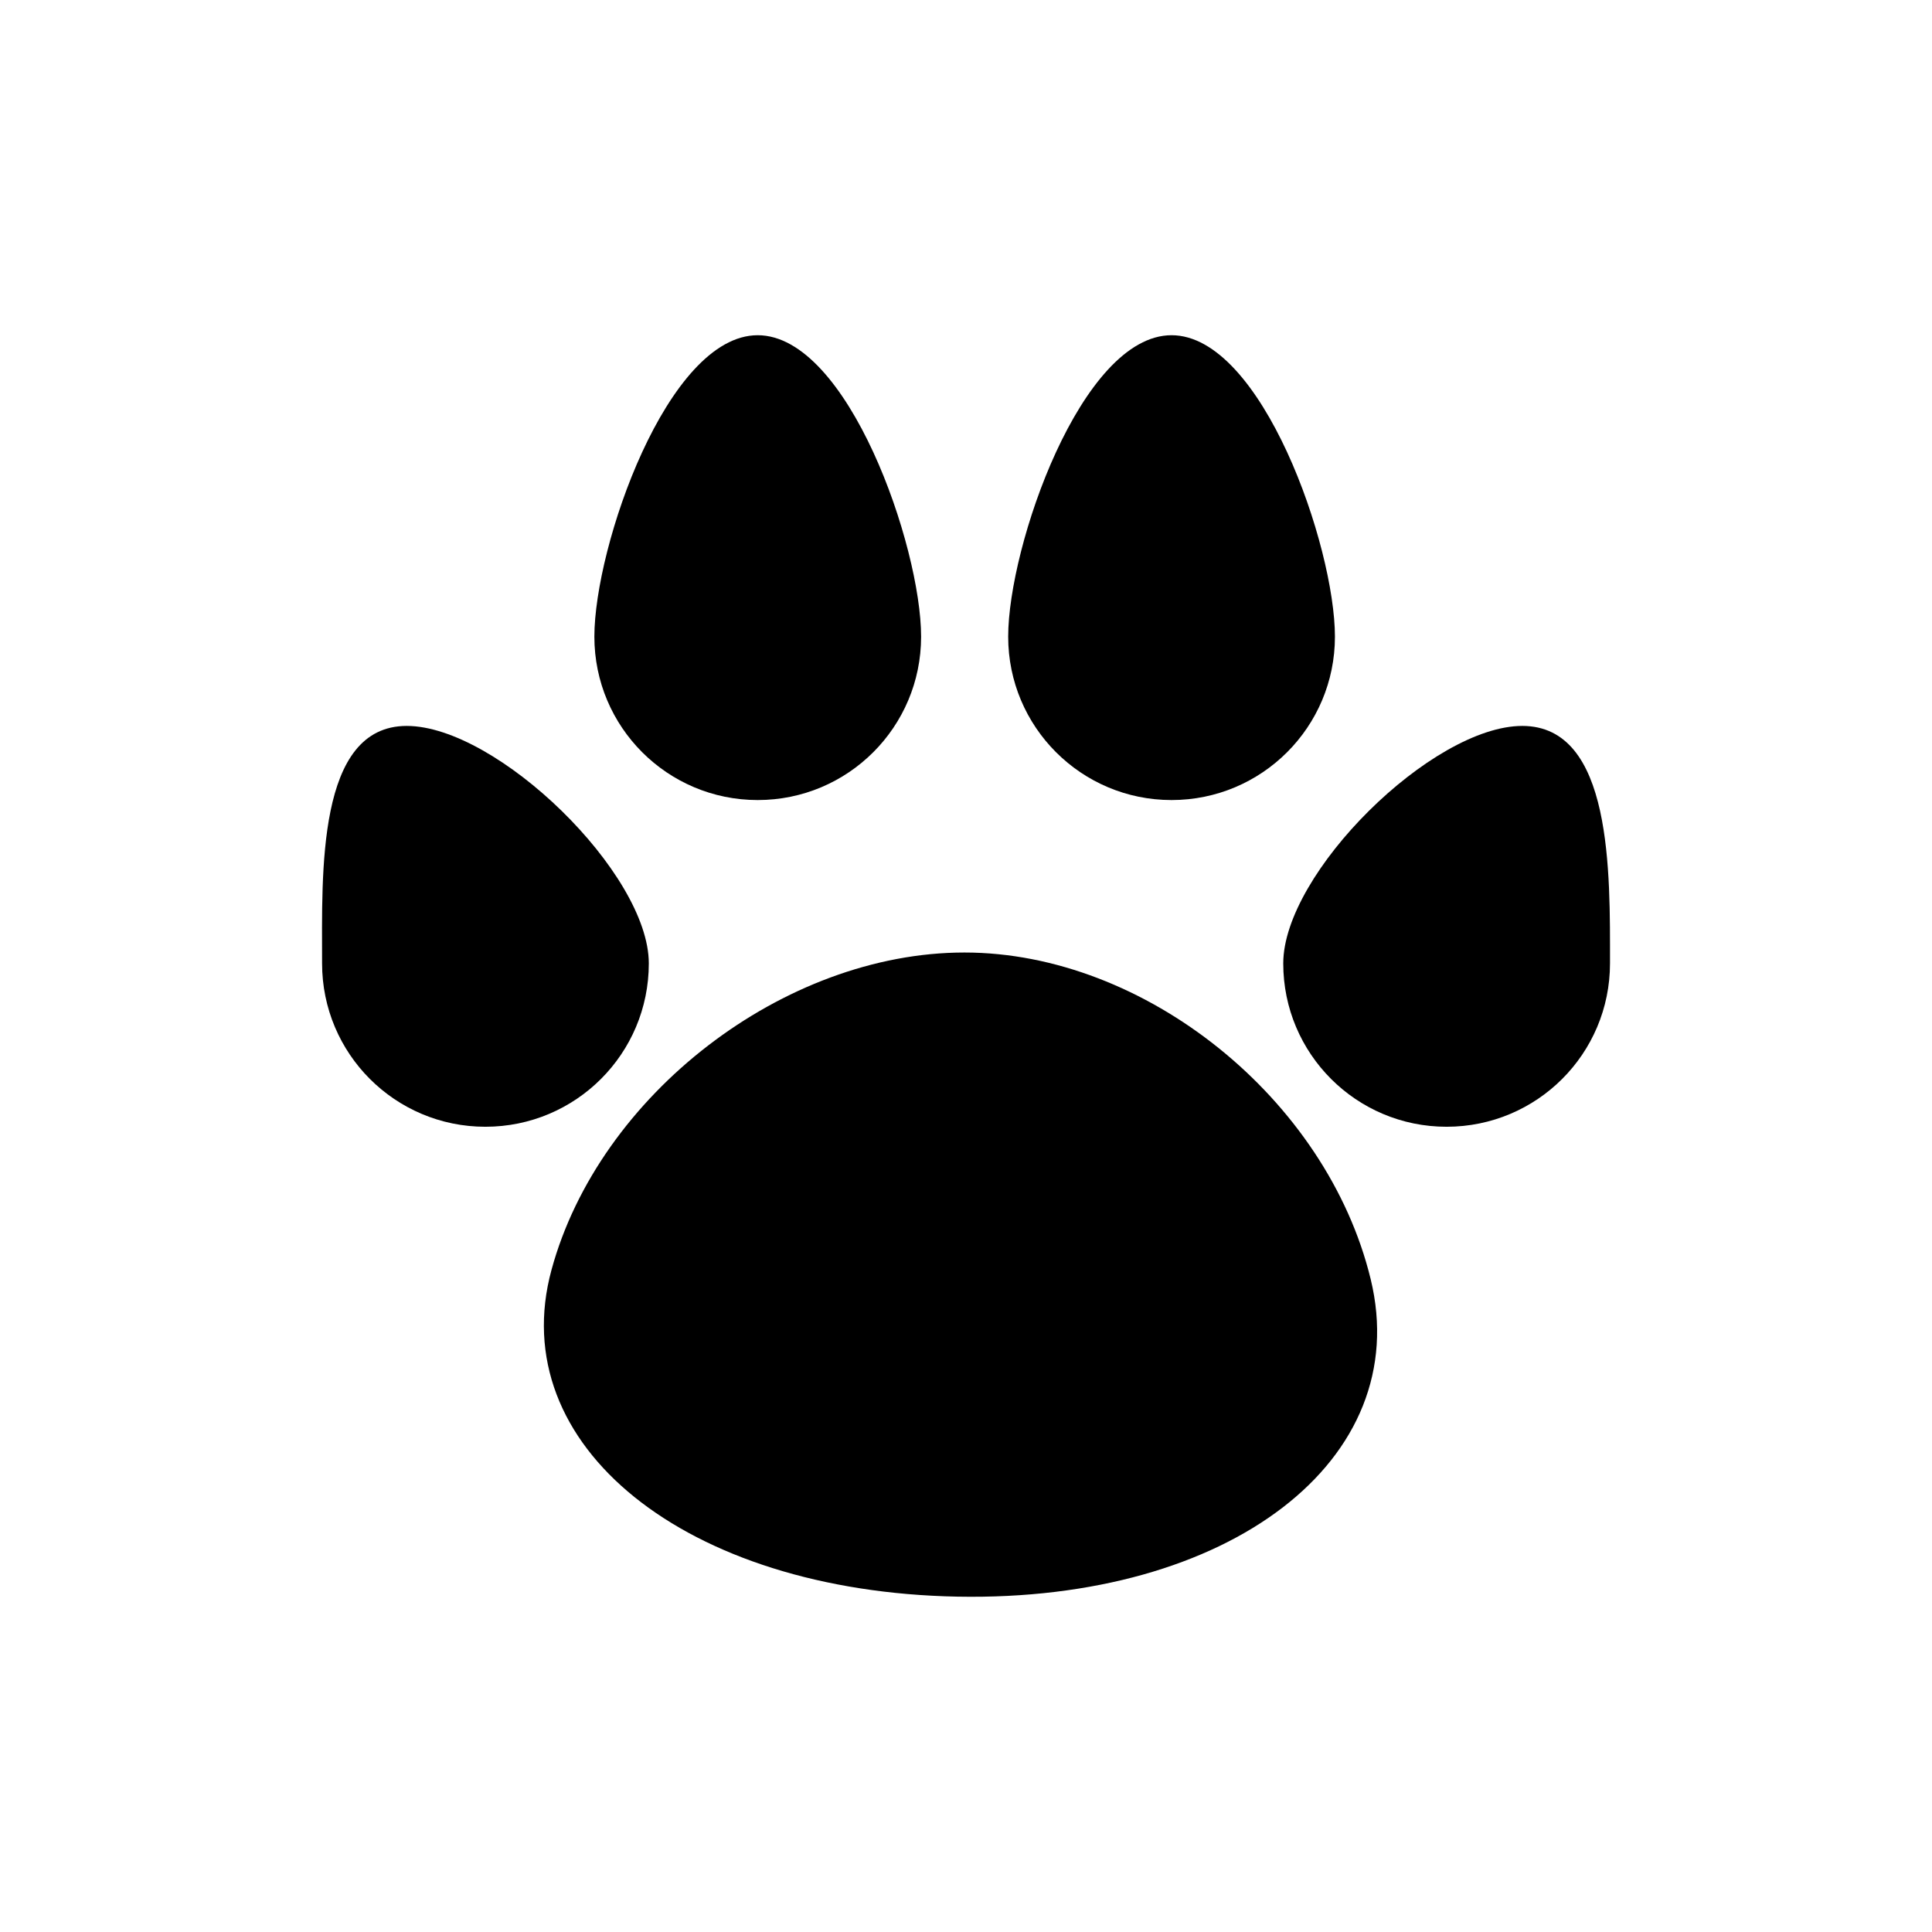
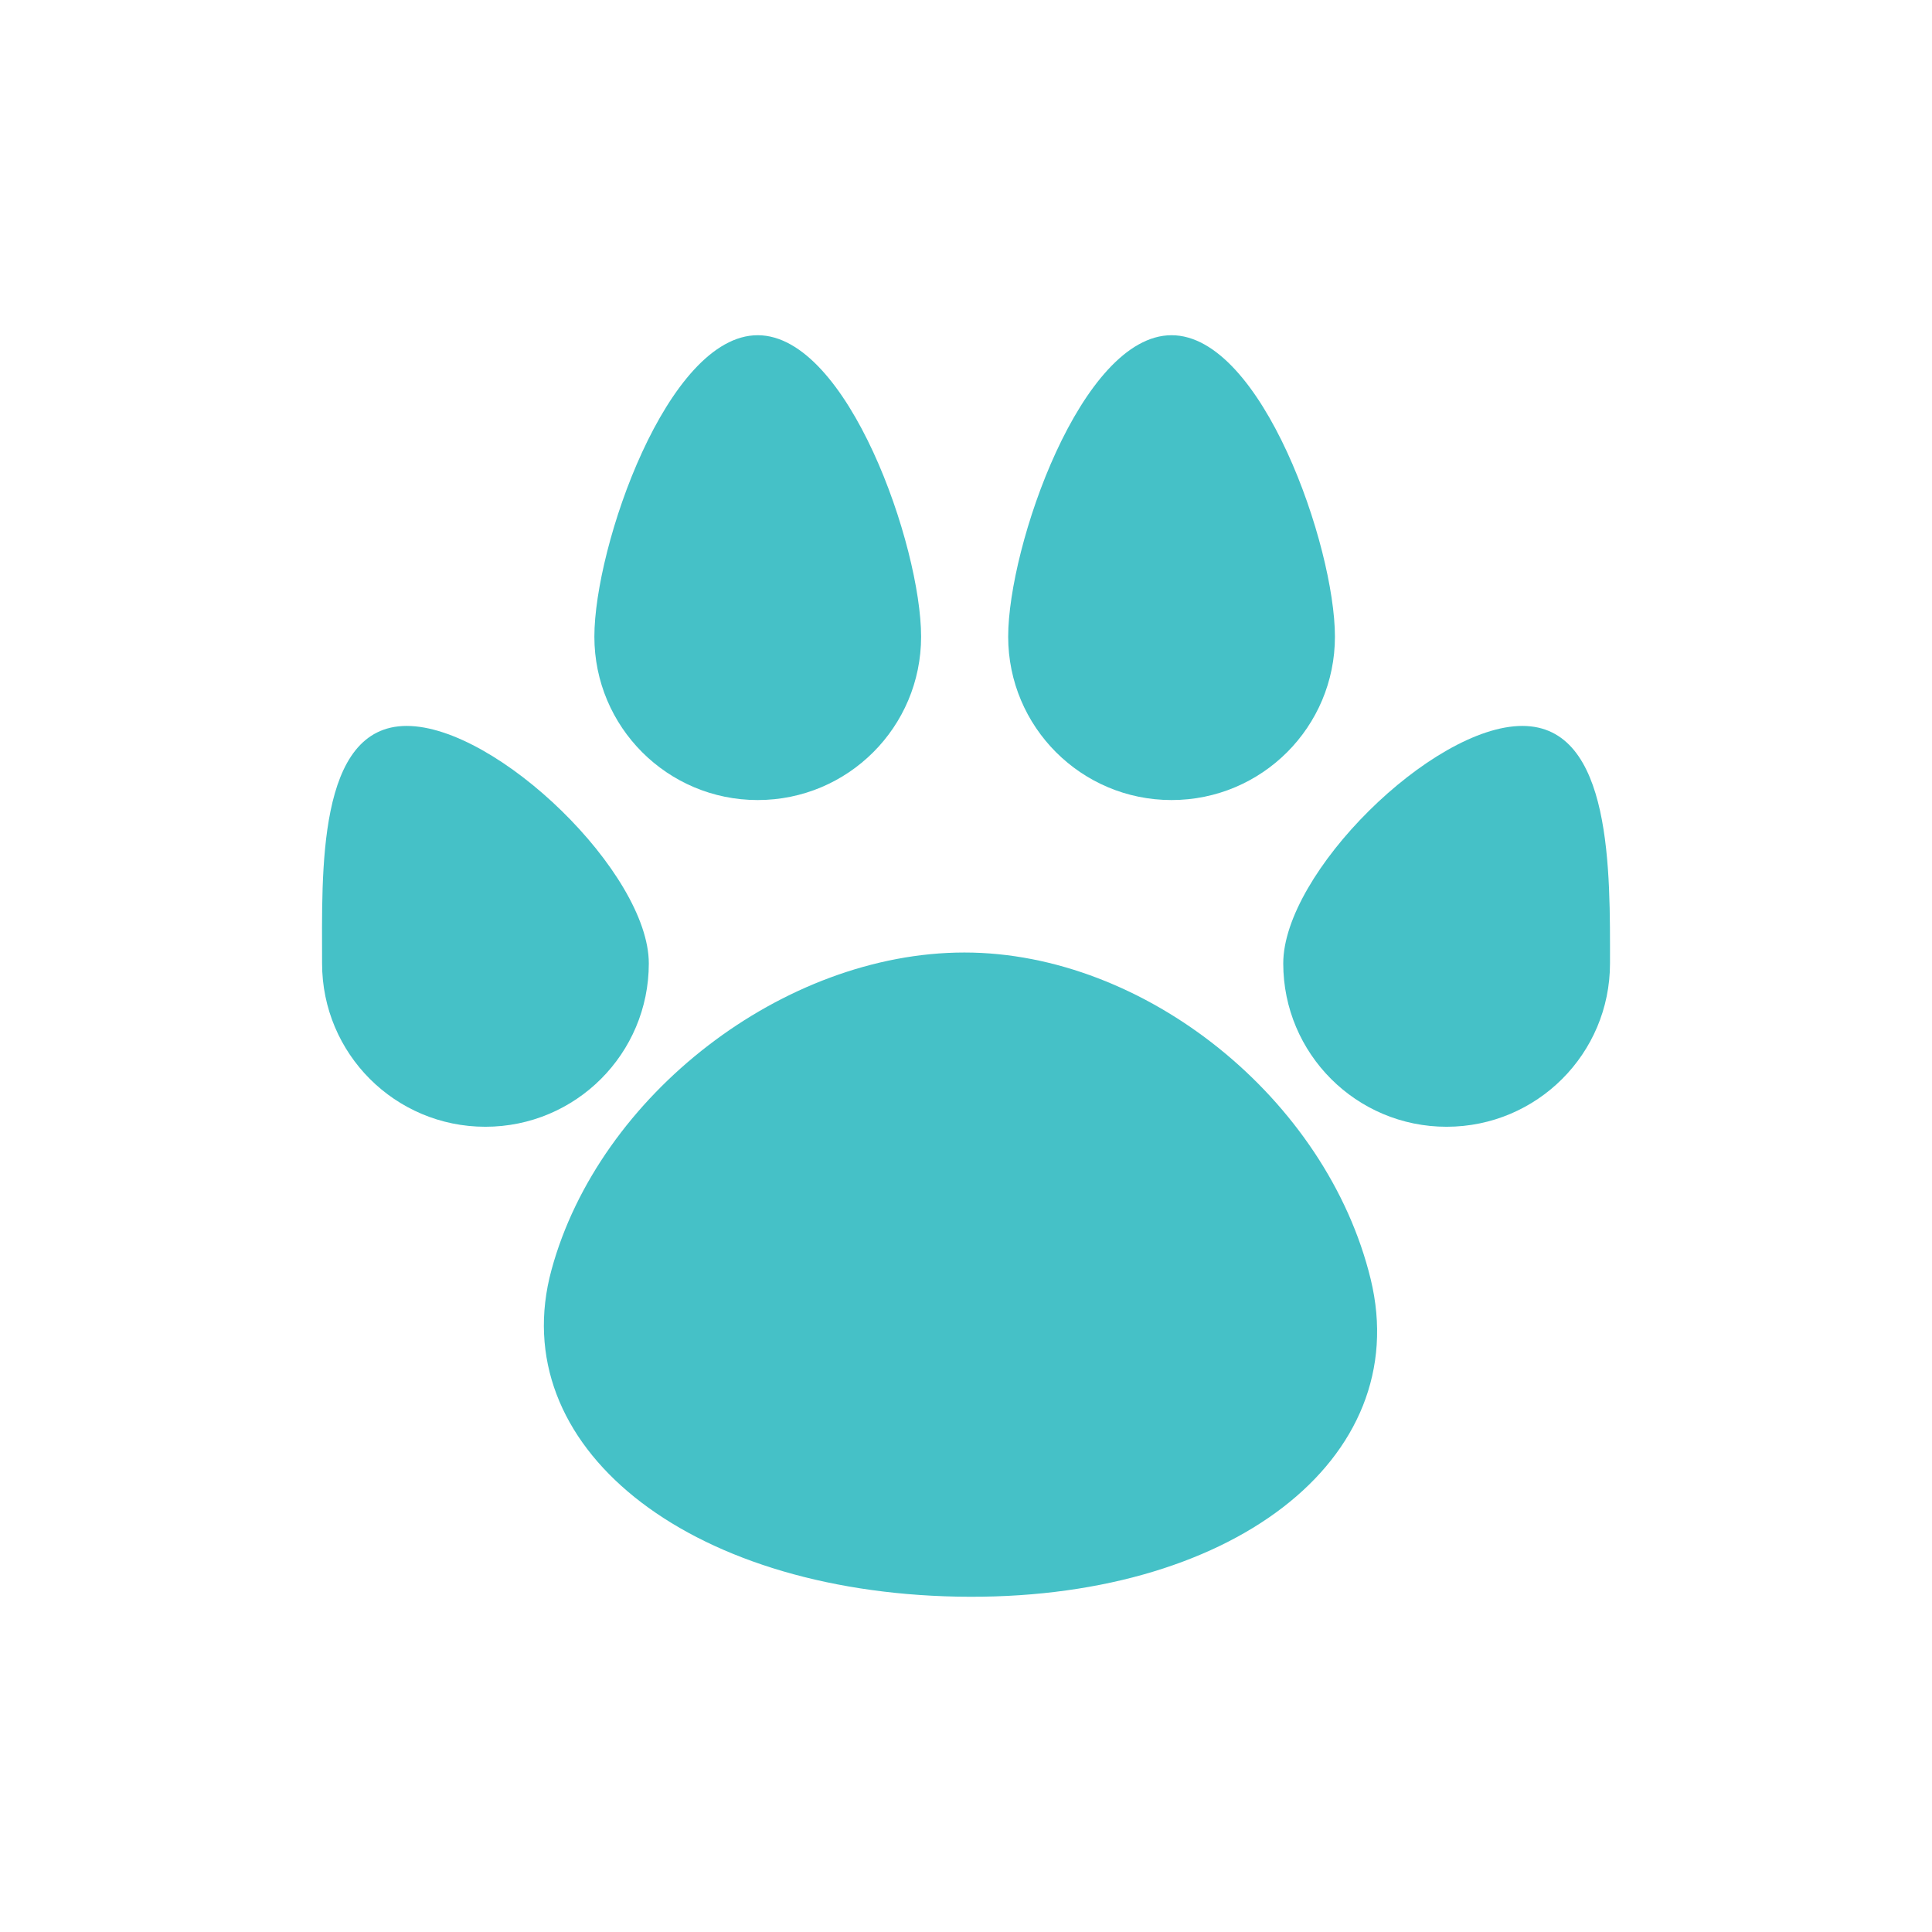
- <svg xmlns="http://www.w3.org/2000/svg" version="1.1" baseProfile="tiny" x="0px" y="0px" viewBox="0 0 96 96" xml:space="preserve" style="max-width:100%" height="100%">
-   <g style="" fill="currentColor">
-     <g style="" fill="currentColor">
-       <path d="M80,47.871c0,4.488-3.631,8.117-8.121,8.117c-4.482,0-8.115-3.629-8.115-8.117c0-4.482,7.395-11.8,11.879-11.8    C80.135,36.071,80,43.389,80,47.871z" style="" fill="currentColor" />
-       <path d="M32.239,47.871c0,4.488-3.631,8.117-8.122,8.117c-4.483,0-8.113-3.629-8.113-8.117c0-4.482-0.277-11.8,4.205-11.8    C24.7,36.071,32.239,43.389,32.239,47.871z" style="" fill="currentColor" />
-       <path d="M66.332,31.636c0,4.487-3.631,8.118-8.119,8.118c-4.484,0-8.117-3.631-8.117-8.118c0-4.481,3.633-14.979,8.117-14.979    C62.701,16.656,66.332,27.154,66.332,31.636z" style="" fill="currentColor" />
-       <path d="M68.109,63.564c2.178,8.974-7.008,16.028-20.537,15.772c-13.515-0.257-22.541-7.518-20.169-16.235    c2.368-8.706,11.553-15.771,20.52-15.771C56.9,47.331,65.932,54.603,68.109,63.564z" style="" fill="currentColor" />
-       <path d="M45.769,31.636c0,4.487-3.632,8.118-8.12,8.118c-4.485,0-8.115-3.631-8.115-8.118c0-4.481,3.63-14.979,8.115-14.979    C42.137,16.656,45.769,27.154,45.769,31.636z" style="" fill="currentColor" />
+ <svg xmlns="http://www.w3.org/2000/svg" version="1.1" baseProfile="tiny" x="0px" y="0px" viewBox="0 0 96 96" xml:space="preserve" style="max-width:100%" height="20px">
+   <g style="" fill="rgb(69, 193, 199)">
+     <g style="" fill="rgb(69, 193, 199)">
+       <path d="M80,47.871c0,4.488-3.631,8.117-8.121,8.117c-4.482,0-8.115-3.629-8.115-8.117c0-4.482,7.395-11.8,11.879-11.8    C80.135,36.071,80,43.389,80,47.871z" style="" fill="rgb(69, 193, 199)" />
+       <path d="M32.239,47.871c0,4.488-3.631,8.117-8.122,8.117c-4.483,0-8.113-3.629-8.113-8.117c0-4.482-0.277-11.8,4.205-11.8    C24.7,36.071,32.239,43.389,32.239,47.871z" style="" fill="rgb(69, 193, 199)" />
+       <path d="M66.332,31.636c0,4.487-3.631,8.118-8.119,8.118c-4.484,0-8.117-3.631-8.117-8.118c0-4.481,3.633-14.979,8.117-14.979    C62.701,16.656,66.332,27.154,66.332,31.636z" style="" fill="rgb(69, 193, 199)" />
+       <path d="M68.109,63.564c2.178,8.974-7.008,16.028-20.537,15.772c-13.515-0.257-22.541-7.518-20.169-16.235    c2.368-8.706,11.553-15.771,20.52-15.771C56.9,47.331,65.932,54.603,68.109,63.564z" style="" fill="rgb(69, 193, 199)" />
+       <path d="M45.769,31.636c0,4.487-3.632,8.118-8.12,8.118c-4.485,0-8.115-3.631-8.115-8.118c0-4.481,3.63-14.979,8.115-14.979    C42.137,16.656,45.769,27.154,45.769,31.636z" style="" fill="rgb(69, 193, 199)" />
    </g>
  </g>
</svg>
